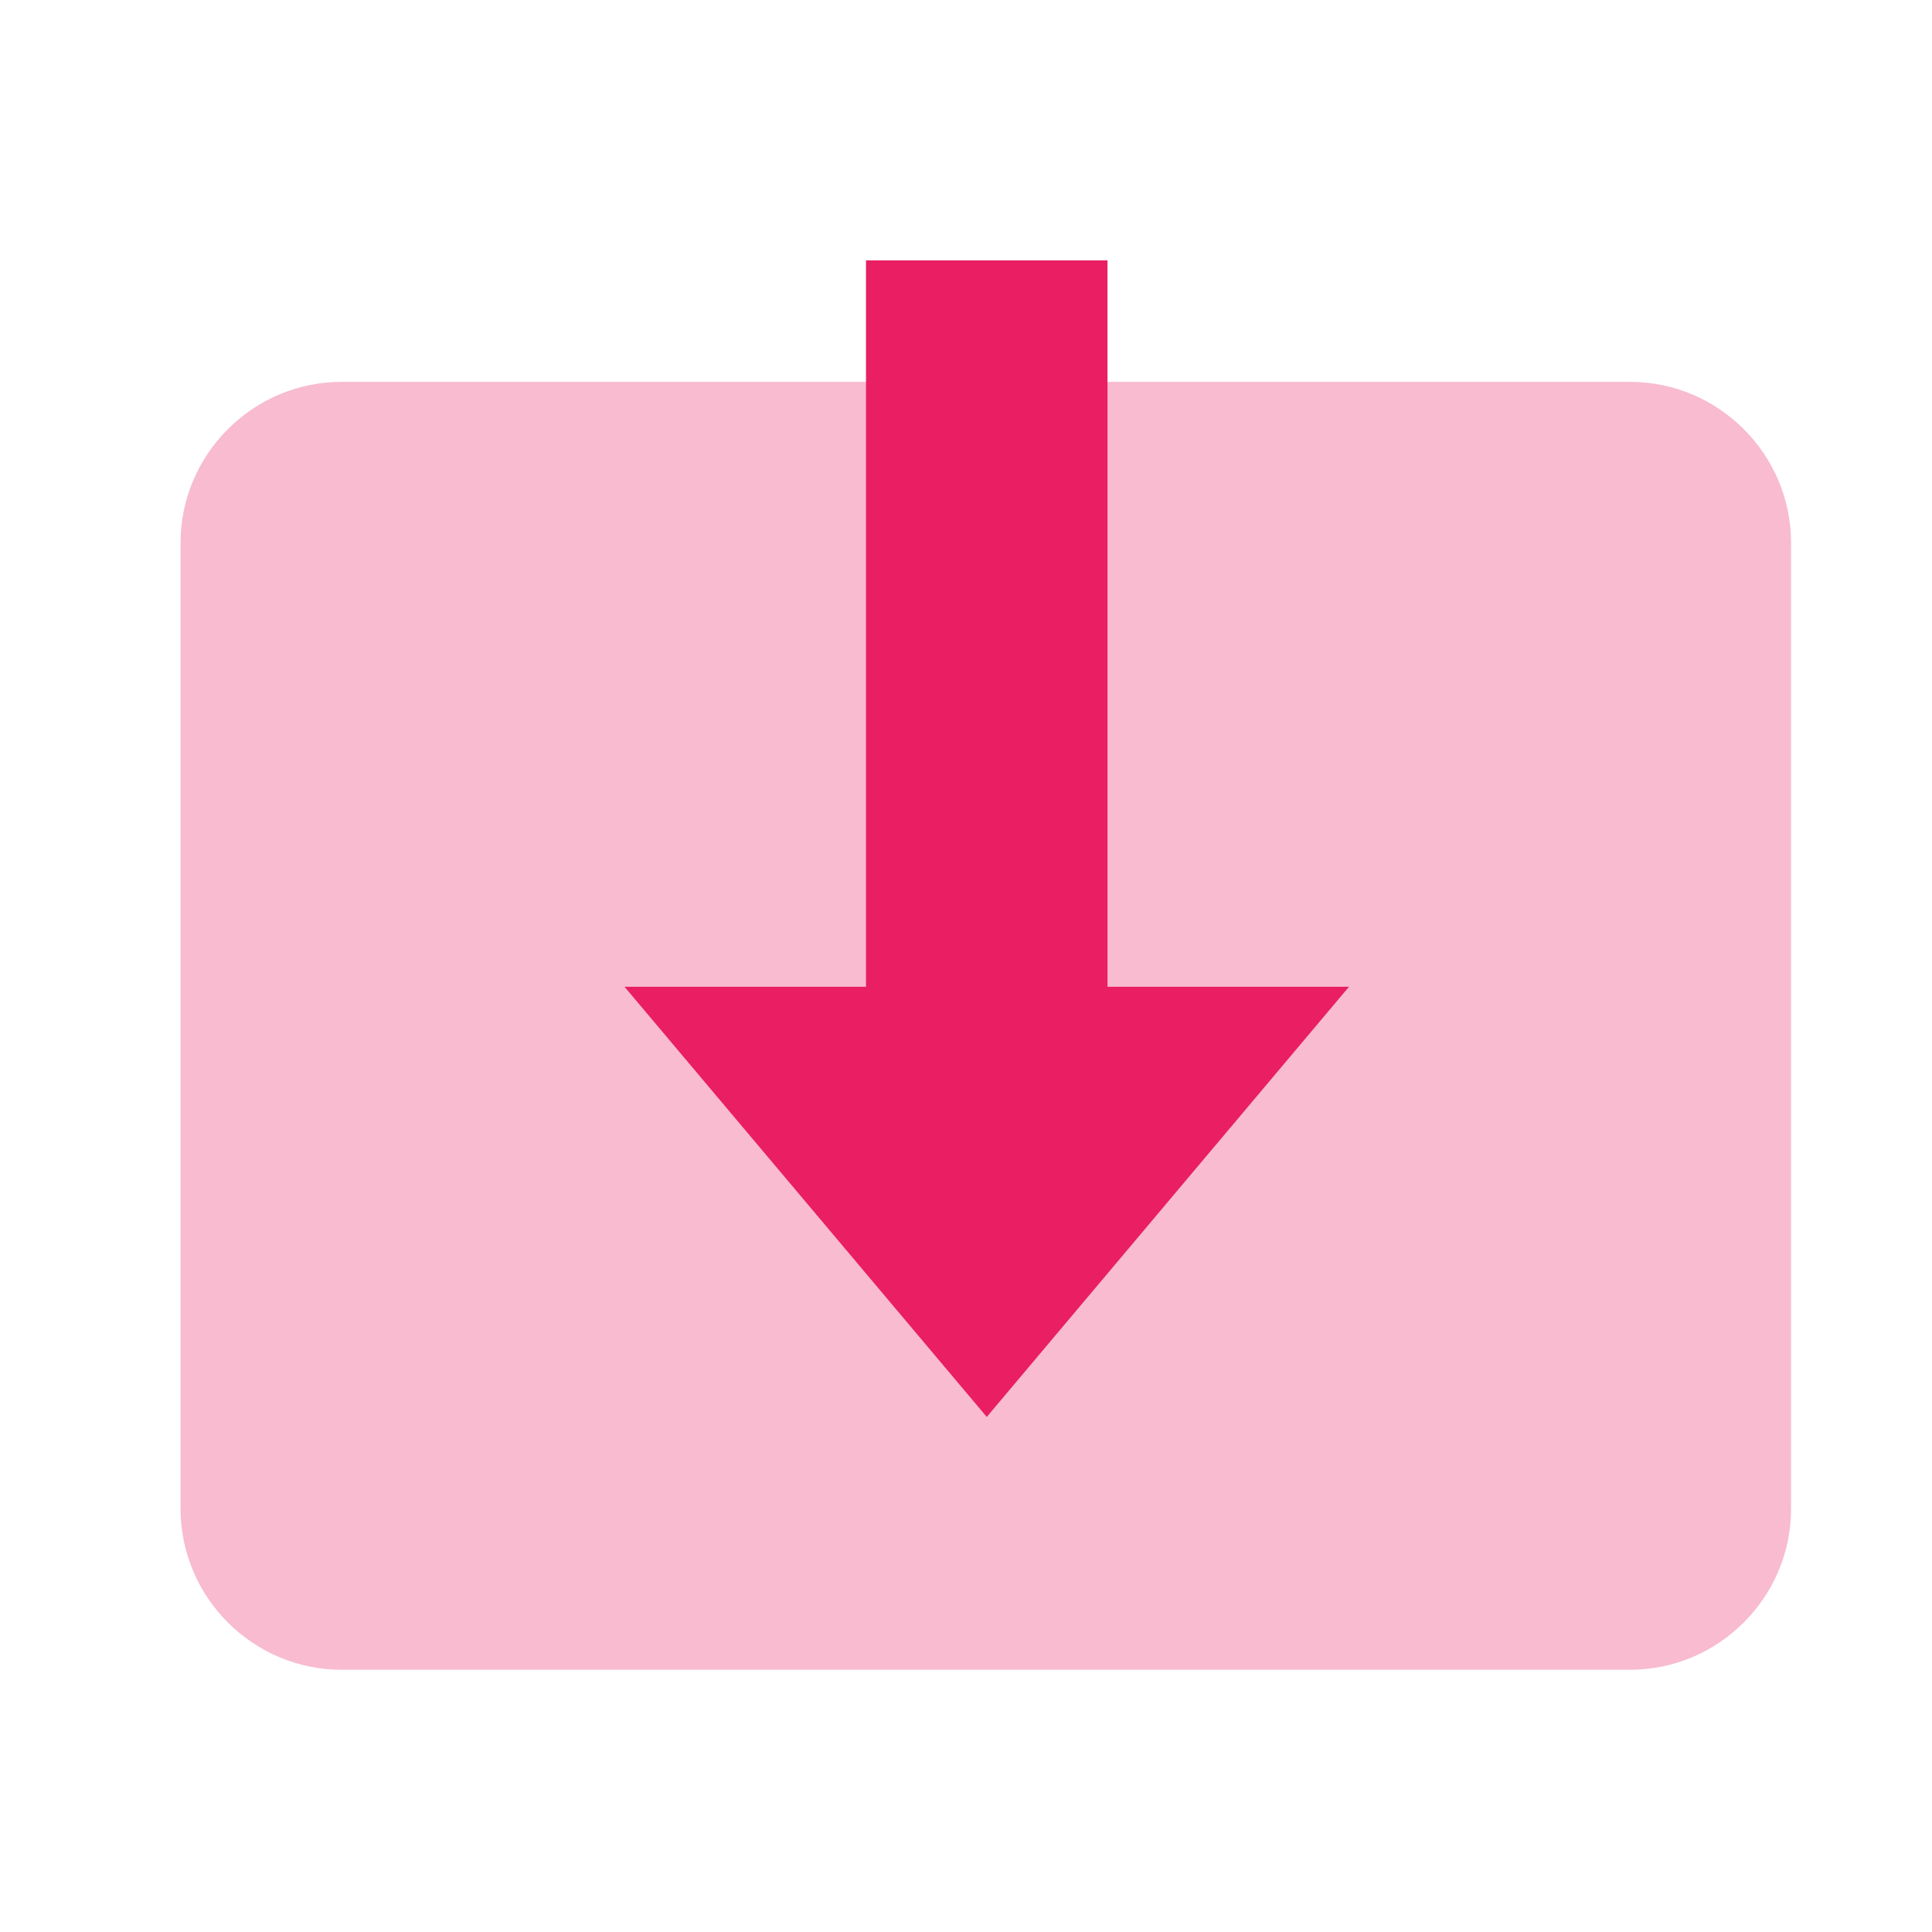
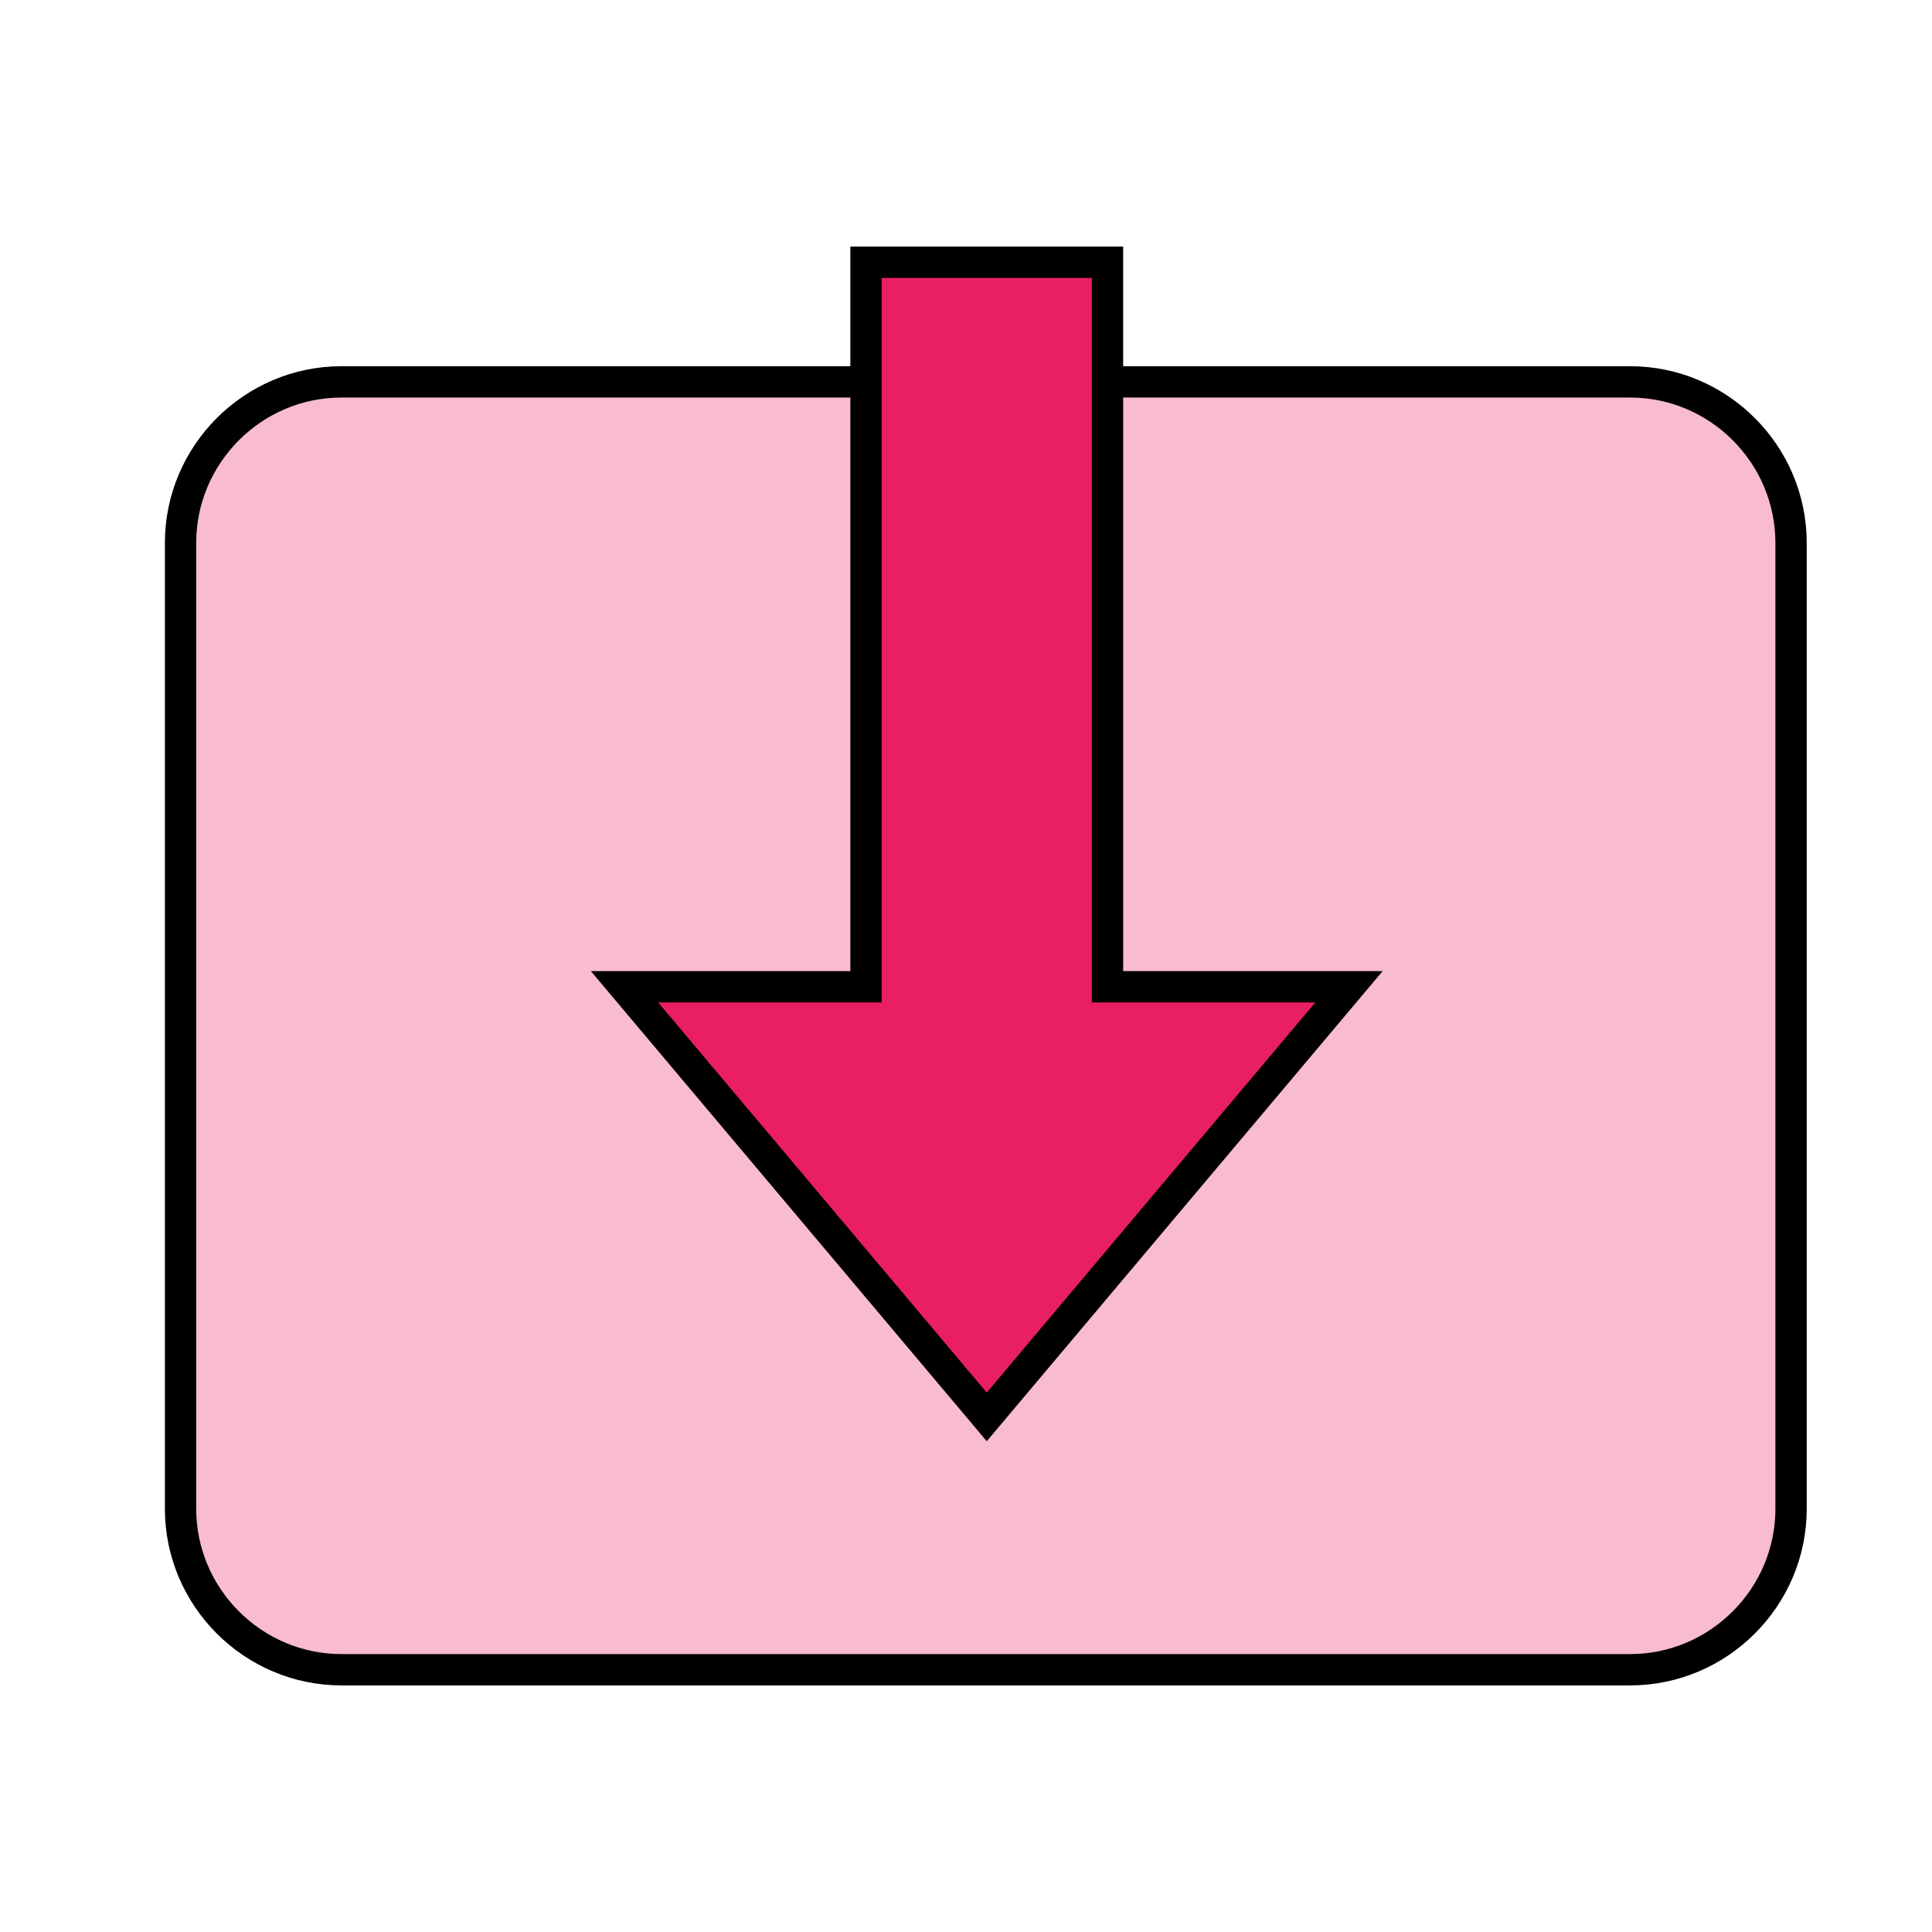
<svg xmlns="http://www.w3.org/2000/svg" class="icon" width="800px" height="800px" version="1.1" viewBox="0 0 1024 1024">
-   <path d="m864 885h-683c-46.9 0-85.3-38.4-85.3-85.3v-512c0-46.9 38.4-85.3 85.3-85.3h683c46.9 0 85.3 38.4 85.3 85.3v512c0 46.9-38.4 85.3-85.3 85.3z" fill="#f8bbd0" />
-   <path d="m523 751-192-228h384z" fill="#e91e63" />
-   <path d="m459 629v-491h128v491z" fill="#e91e63" />
+   <path id="square" d="m864 885h-683c-46.9 0-85.3-38.4-85.3-85.3v-512c0-46.9 38.4-85.3 85.3-85.3h683c46.9 0 85.3 38.4 85.3 85.3v512c0 46.9-38.4 85.3-85.3 85.3z" fill="#f8bbd0" stroke="#000" stroke-width="16.6" />
+   <path id="arrow" d="m459 139v384h-128l192 228 192-228h-128v-384z" fill="#e91e63" stroke="#000" stroke-width="16.6" />
</svg>
